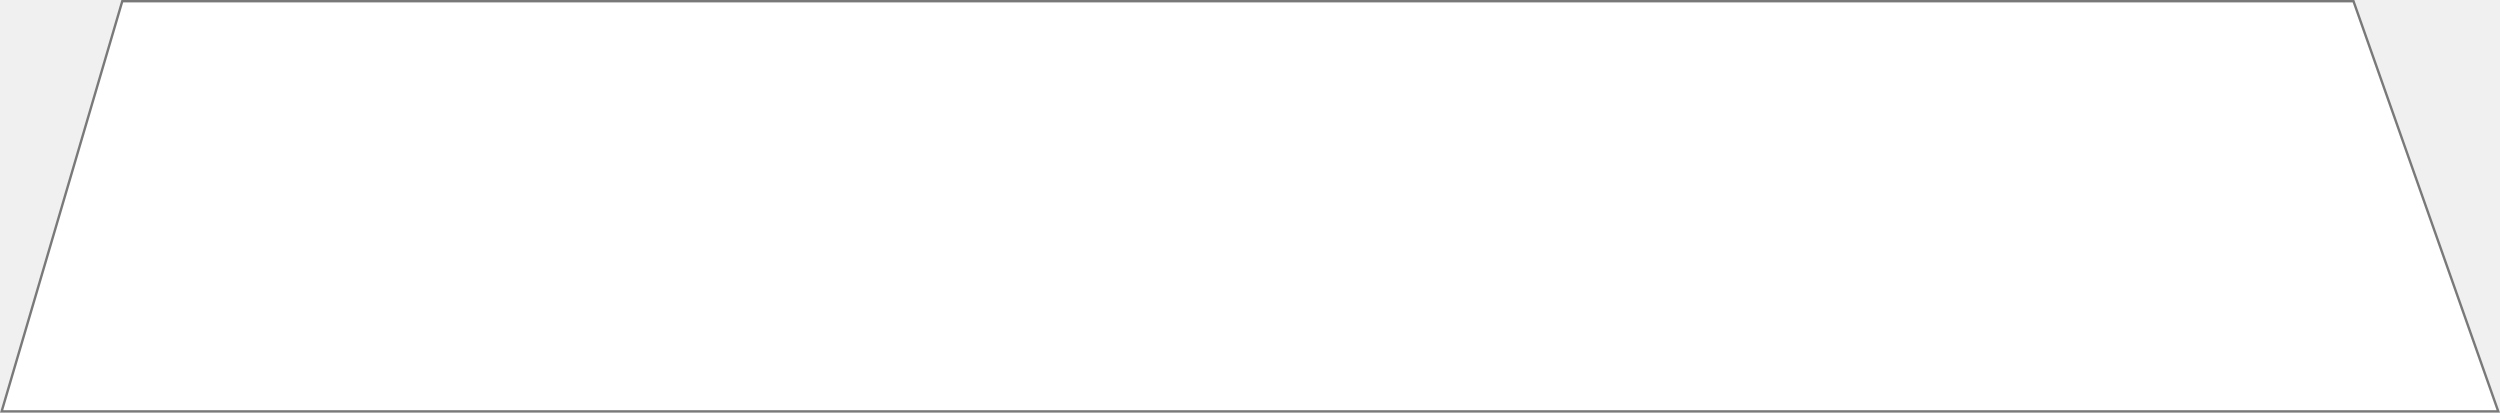
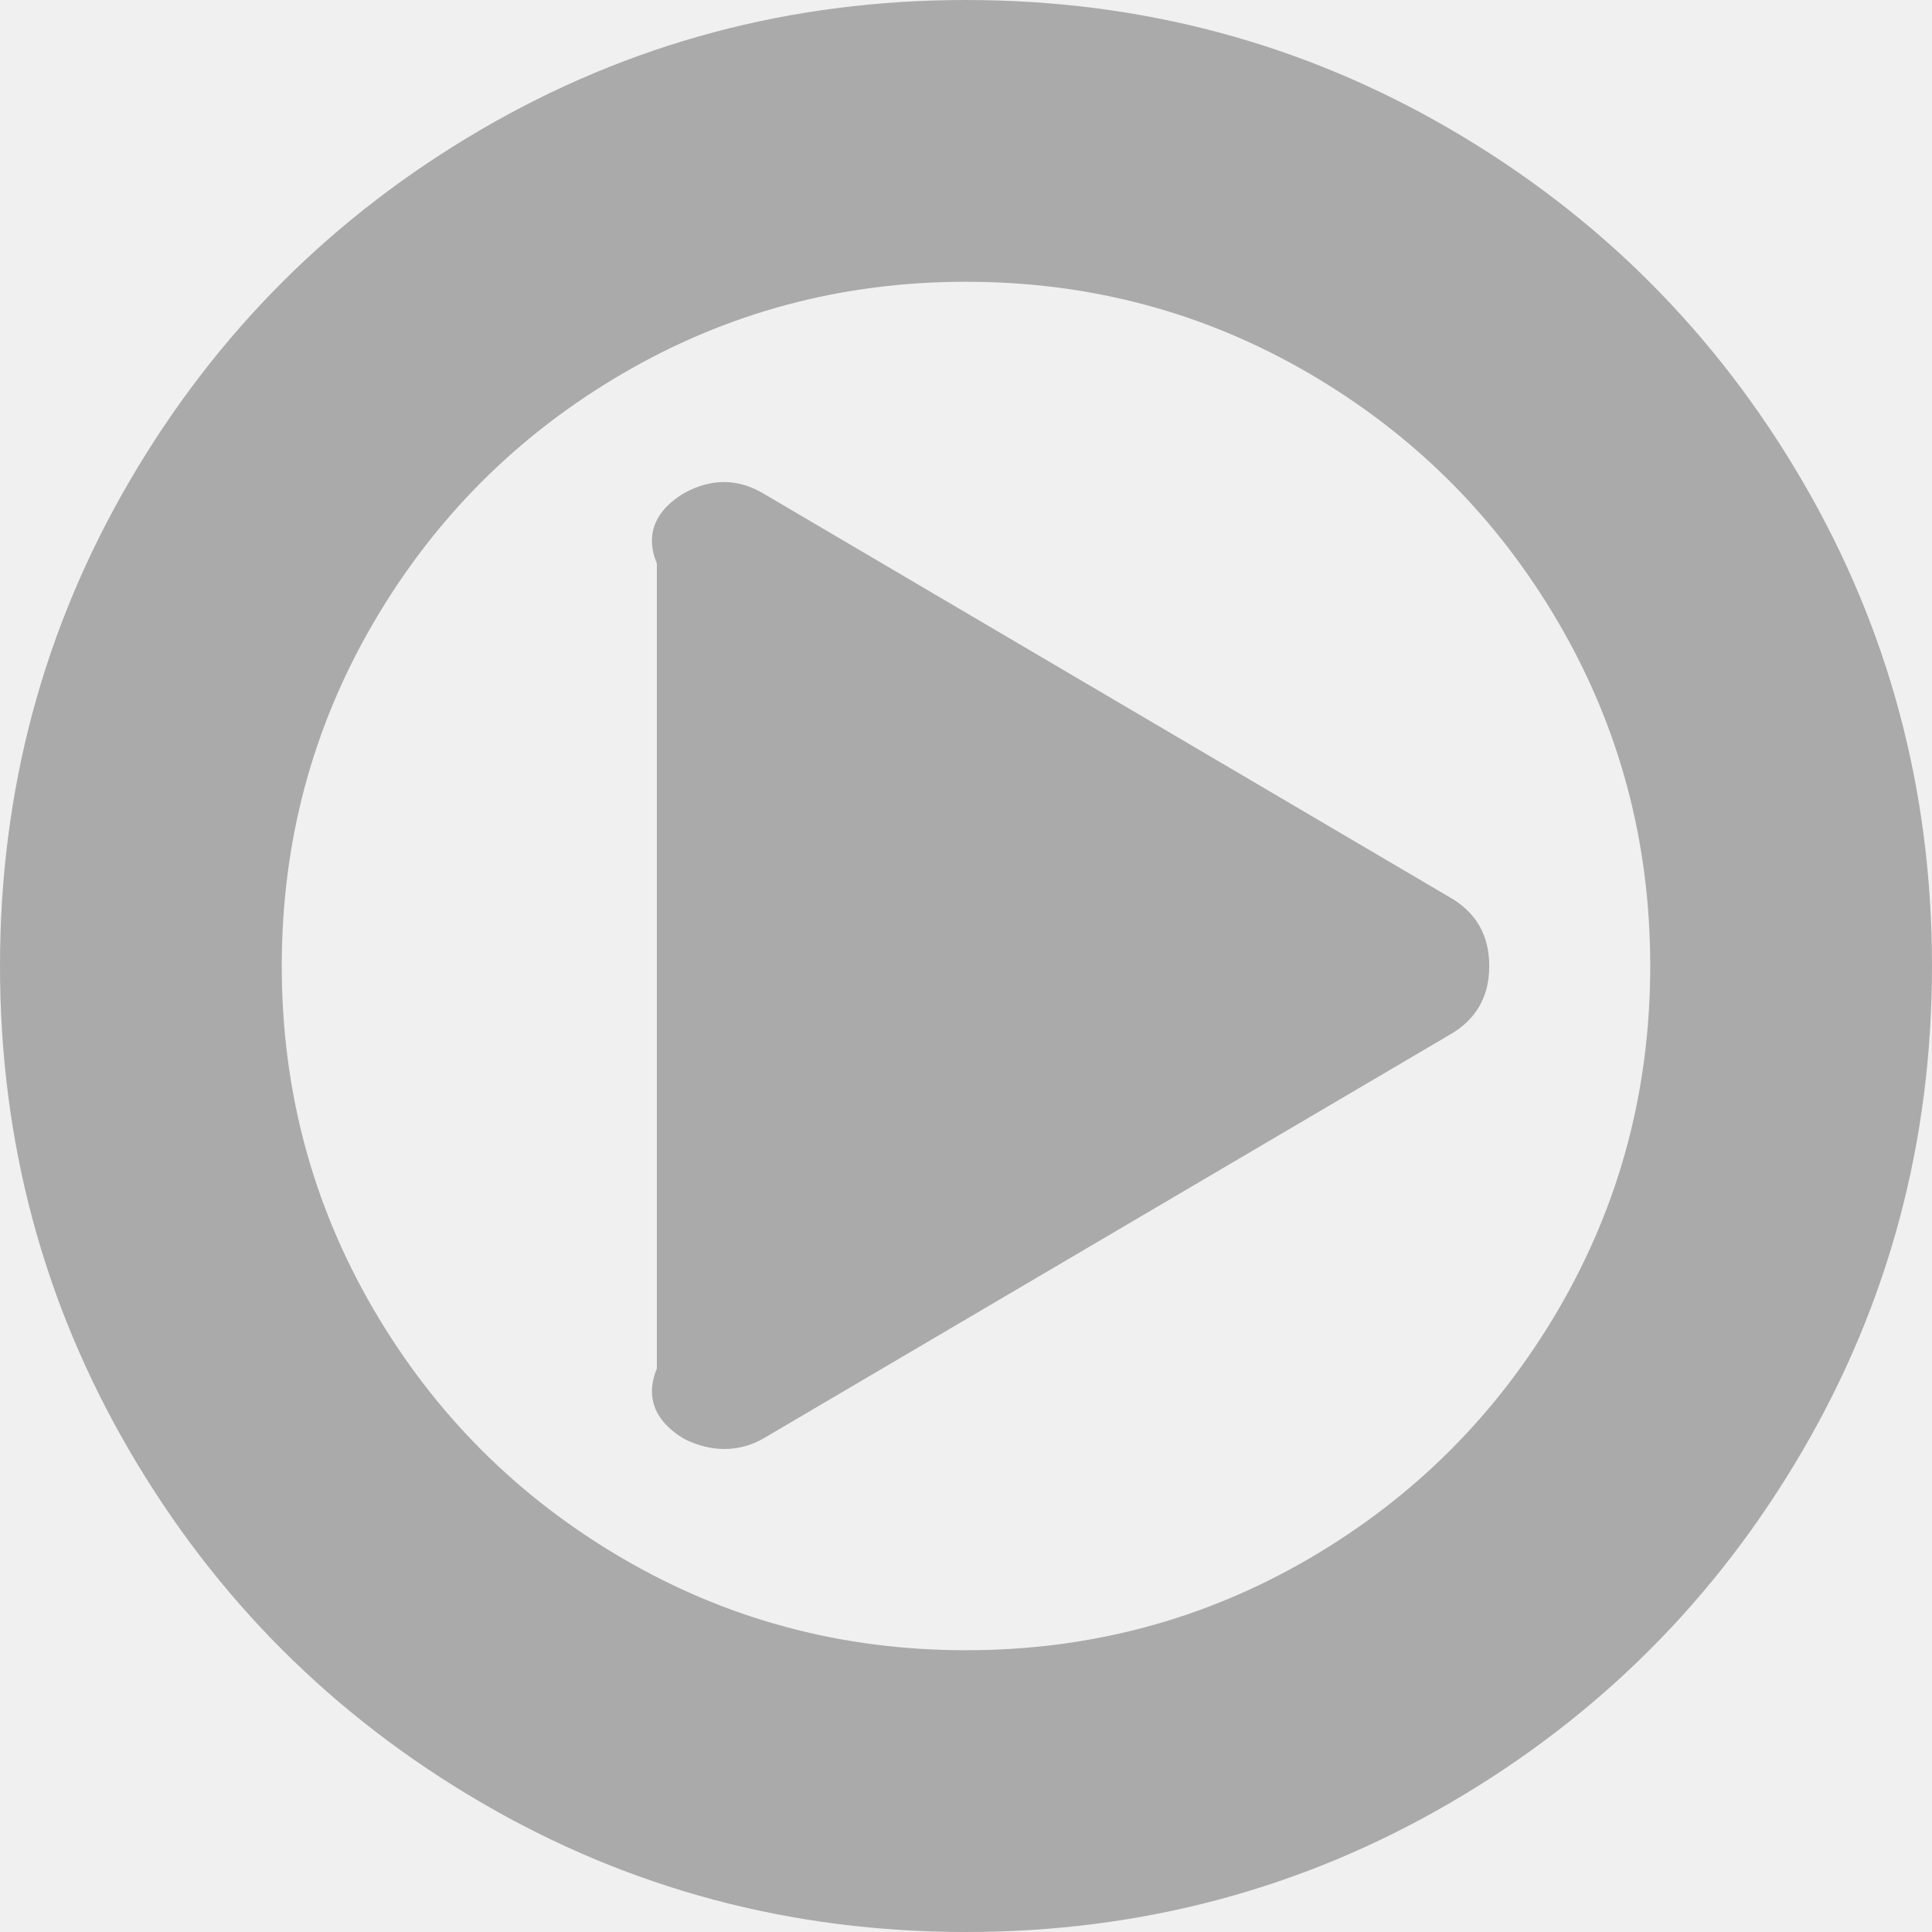
- <svg xmlns="http://www.w3.org/2000/svg" version="1.1" width="1030px" height="170px">
-   <defs>
-     <mask fill="white" id="clip27">
-       <path d="M 0 170  L 50 0  L 970 0  L 1030 170  L 0 170  Z " fill-rule="evenodd" />
-     </mask>
-   </defs>
-   <g transform="matrix(1 0 0 1 -435 -657 )">
-     <path d="M 0 170  L 50 0  L 970 0  L 1030 170  L 0 170  Z " fill-rule="nonzero" fill="#ffffff" stroke="none" transform="matrix(1 0 0 1 435 657 )" />
-     <path d="M 0 170  L 50 0  L 970 0  L 1030 170  L 0 170  Z " stroke-width="2" stroke="#797979" fill="none" transform="matrix(1 0 0 1 435 657 )" mask="url(#clip27)" />
+ <svg xmlns="http://www.w3.org/2000/svg" version="1.1" width="50px" height="50px">
+   <g transform="matrix(1 0 0 1 -924 -276 )">
+     <path d="M 37.5 23.21  C 38.194 23.6  38.542 24.197  38.542 25  C 38.542 25.803  38.194 26.4  37.5 26.79  L 19.792 37.207  C 19.466 37.402  19.119 37.5  18.75 37.5  C 18.403 37.5  18.056 37.413  17.708 37.24  C 17.014 36.827  16.667 36.22  17 35.417  L 17 14.583  C 16.667 13.78  17.014 13.173  17.708 12.76  C 18.424 12.37  19.119 12.381  19.792 12.793  L 37.5 23.21  Z M 40.332 33.887  C 41.916 31.174  42.708 28.212  42.708 25  C 42.708 21.788  41.916 18.826  40.332 16.113  C 38.748 13.401  36.599 11.252  33.887 9.668  C 31.174 8.084  28.212 7.292  25 7.292  C 21.788 7.292  18.826 8.084  16.113 9.668  C 13.401 11.252  11.252 13.401  9.668 16.113  C 8.084 18.826  7.292 21.788  7.292 25  C 7.292 28.212  8.084 31.174  9.668 33.887  C 11.252 36.599  13.401 38.748  16.113 40.332  C 18.826 41.916  21.788 42.708  25 42.708  C 28.212 42.708  31.174 41.916  33.887 40.332  C 36.599 38.748  38.748 36.599  40.332 33.887  Z M 46.647 12.451  C 48.882 16.281  50 20.464  50 25  C 50 29.536  48.882 33.719  46.647 37.549  C 44.412 41.379  41.379 44.412  37.549 46.647  C 33.719 48.882  29.536 50  25 50  C 20.464 50  16.281 48.882  12.451 46.647  C 8.621 44.412  5.588 41.379  3.353 37.549  C 1.118 33.719  0 29.536  0 25  C 0 20.464  1.118 16.281  3.353 12.451  C 5.588 8.621  8.621 5.588  12.451 3.353  C 16.281 1.118  20.464 0  25 0  C 29.536 0  33.719 1.118  37.549 3.353  C 41.379 5.588  44.412 8.621  46.647 12.451  Z " fill-rule="nonzero" fill="#aaaaaa" stroke="none" transform="matrix(1 0 0 1 924 276 )" />
  </g>
</svg>
